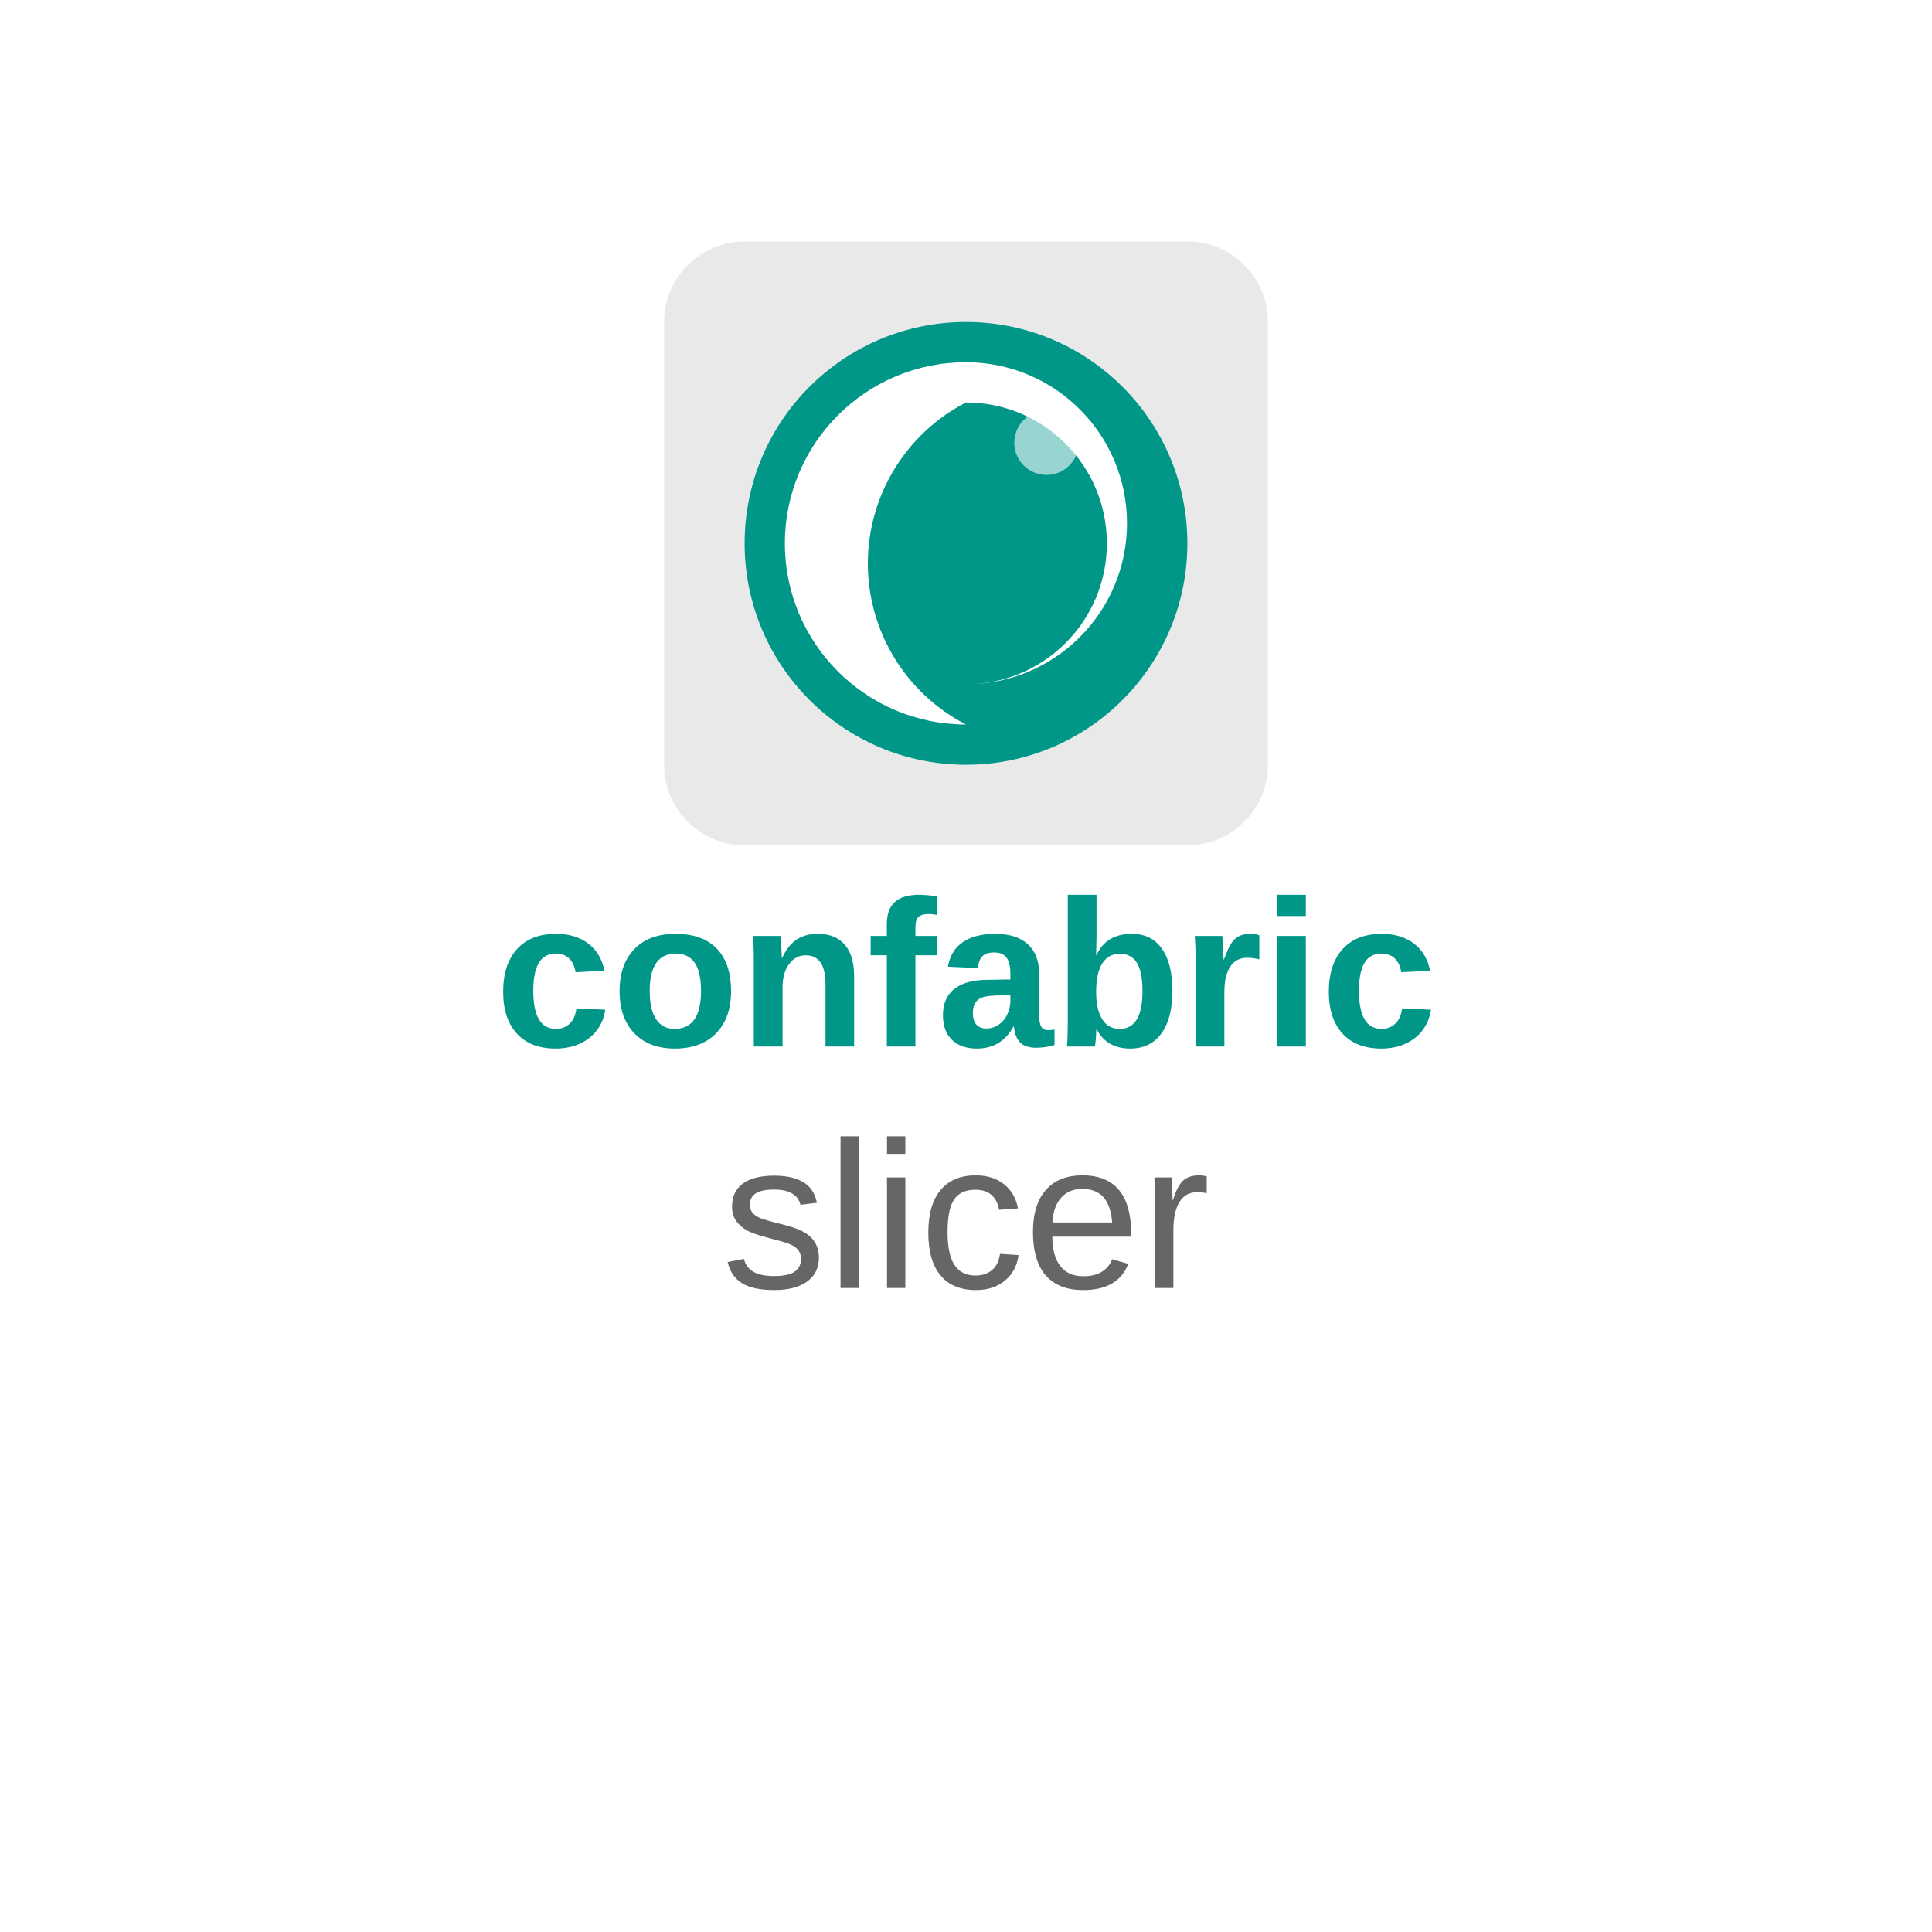
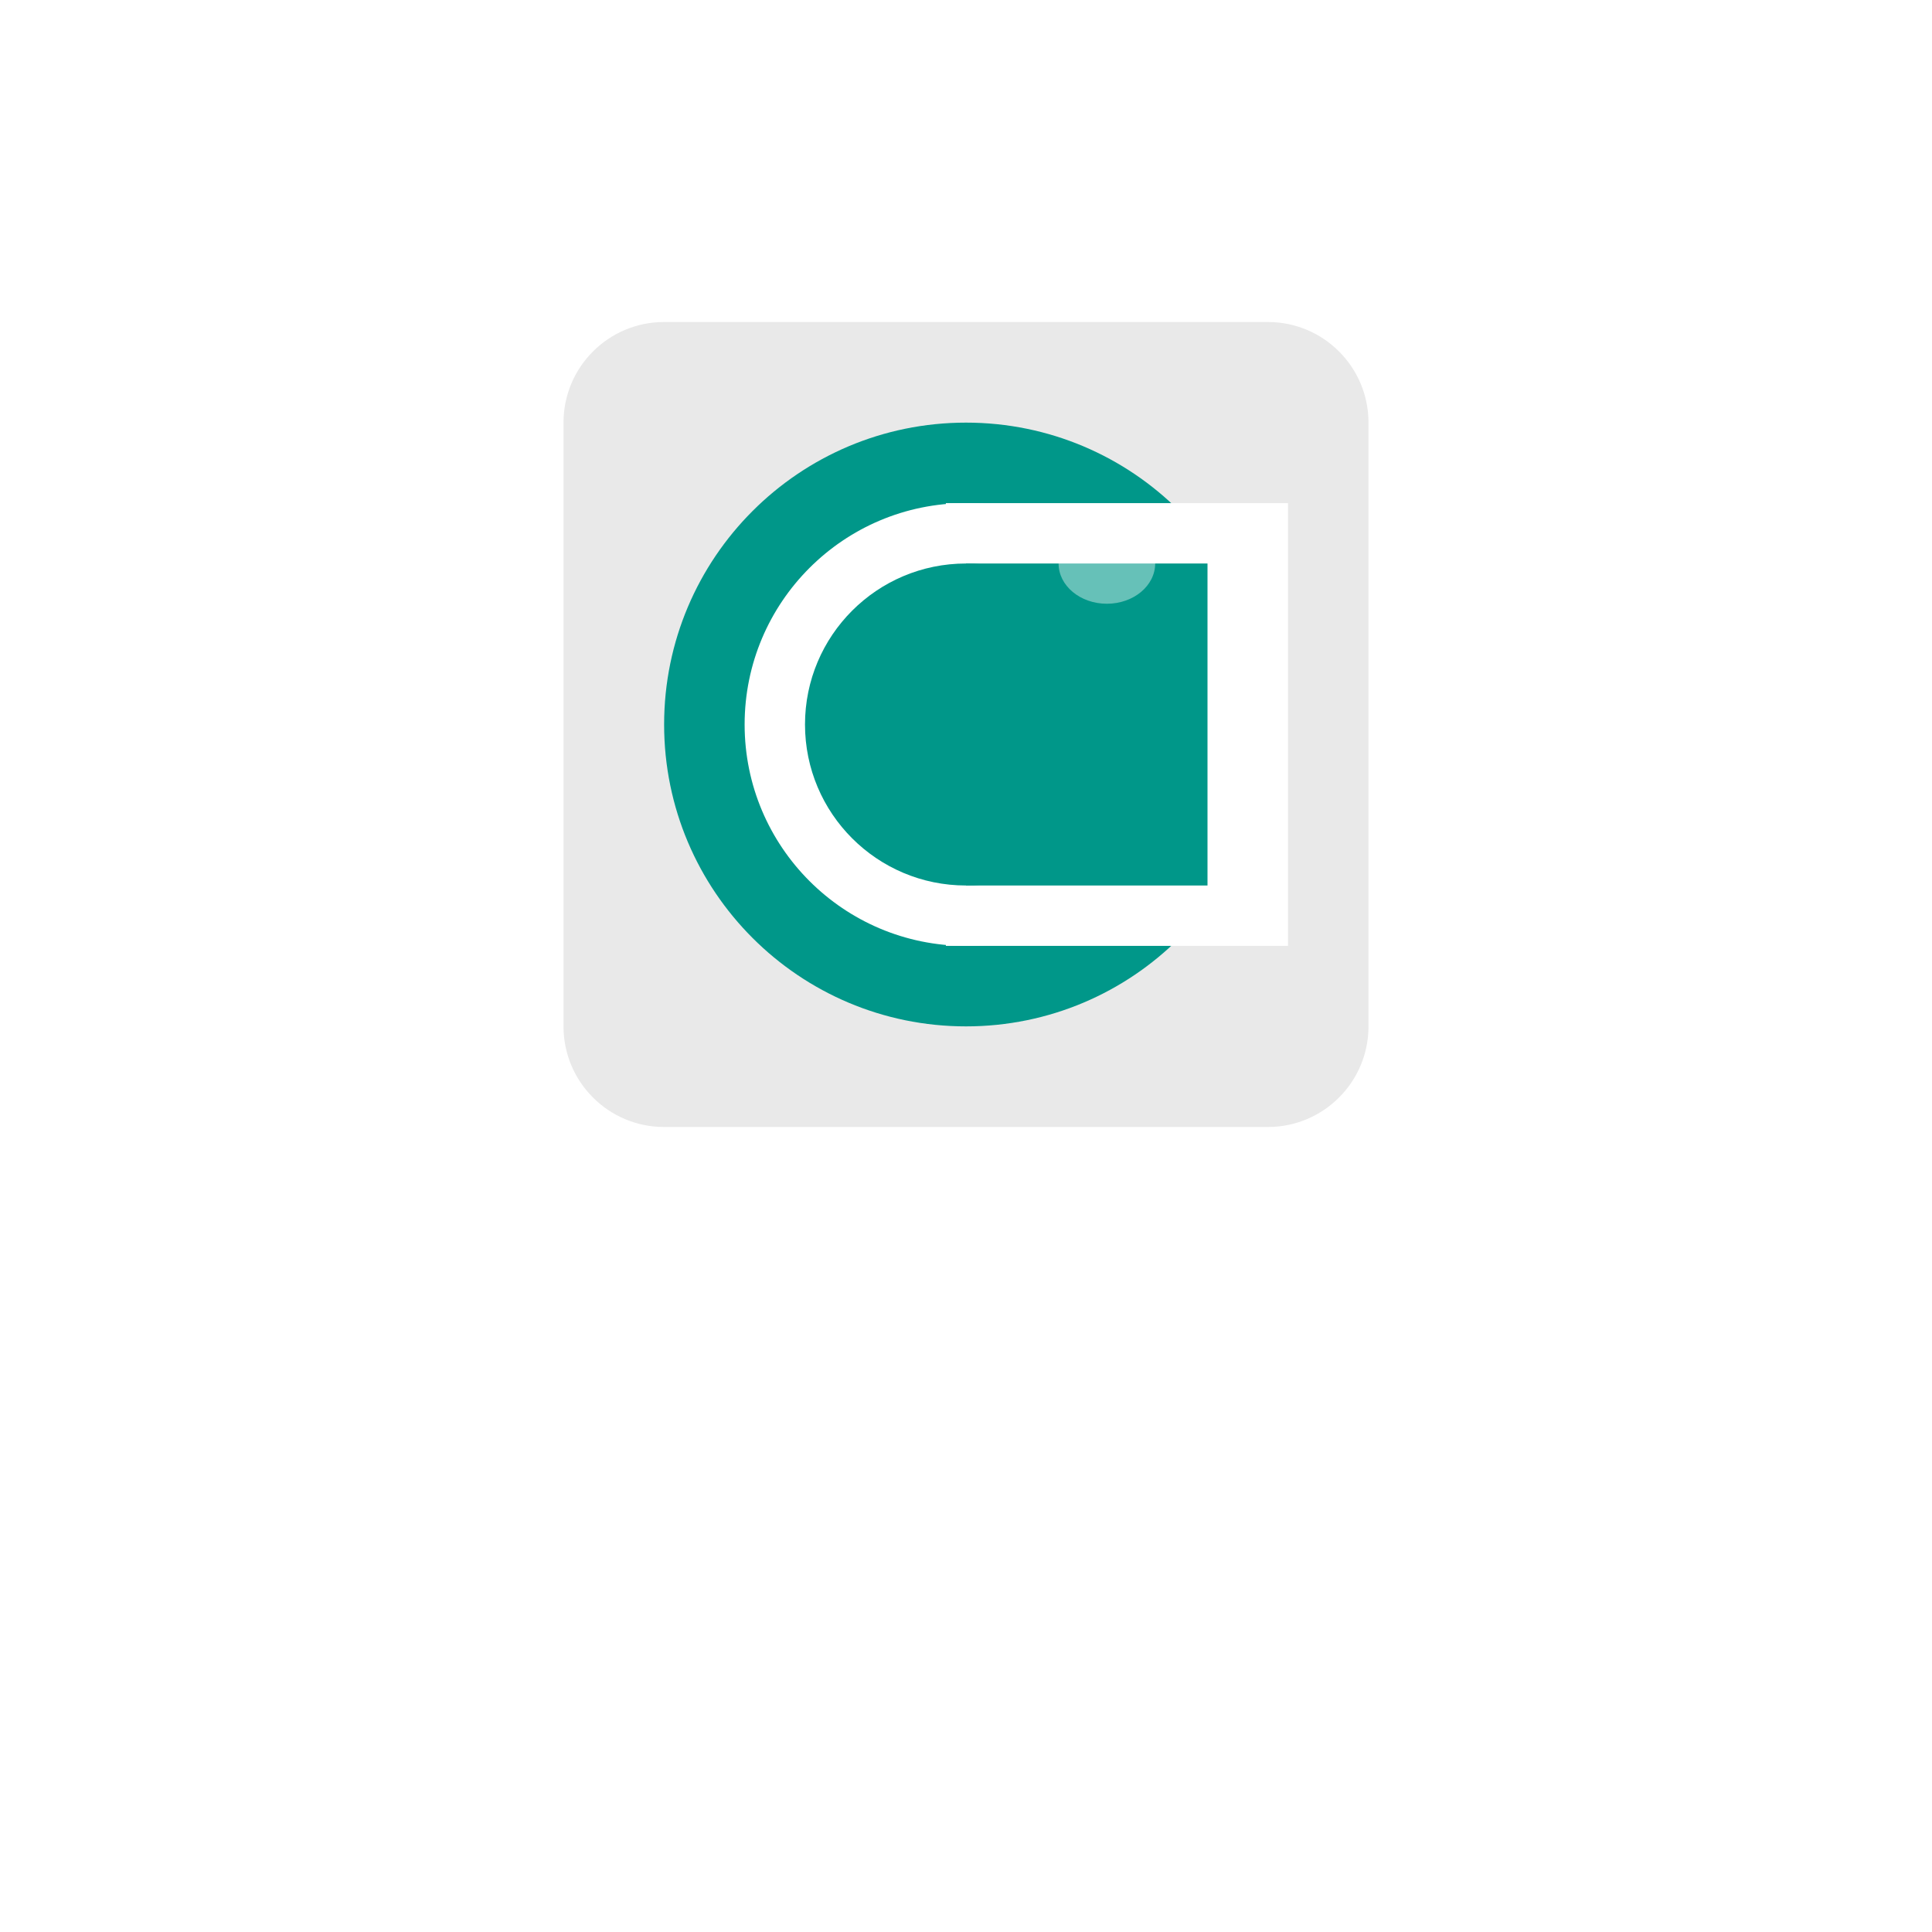
<svg xmlns="http://www.w3.org/2000/svg" width="480" height="480" viewBox="0 0 480 480">
  <rect width="480" height="480" fill="#ffffff" />
-   <g transform="translate(165, 60)">
-     <rect x="0" y="0" width="150" height="150" rx="20" ry="20" fill="#e9e9e9" />
-     <circle cx="75" cy="75" r="55" fill="#009789" />
-     <path d="M75 30 A45 45 0 1 0 75 120 A45 45 0 0 1 75 40 A35 35 0 1 1 75 110 A35 35 0 0 0 75 30 Z" fill="#ffffff" />
-     <circle cx="95" cy="50" r="8" fill="#ffffff" opacity="0.6" />
-   </g>
-   <text x="240" y="260" font-family="Arial, Helvetica, sans-serif" font-size="52" font-weight="bold" fill="#009789" text-anchor="middle">confabric</text>
-   <text x="240" y="320" font-family="Arial, Helvetica, sans-serif" font-size="52" font-weight="normal" fill="#666666" text-anchor="middle">slicer</text>
-   <text x="240" y="380" font-family="Arial, Helvetica, sans-serif" font-size="24" fill="#868686" text-anchor="middle" />
+   <rect x="140" y="80" width="200" height="200" rx="25" ry="25" fill="#e9e9e9" />
+   <circle cx="240" cy="180" r="75" fill="#009789" />
+   <circle cx="240" cy="180" r="55" fill="#ffffff" />
+   <rect x="235" y="125" width="85" height="110" fill="#ffffff" />
+   <circle cx="240" cy="180" r="40" fill="#009789" />
+   <rect x="240" y="140" width="60" height="80" fill="#009789" />
+   <ellipse cx="275" cy="140" rx="12" ry="10" fill="#ffffff" opacity="0.4" />
</svg>
